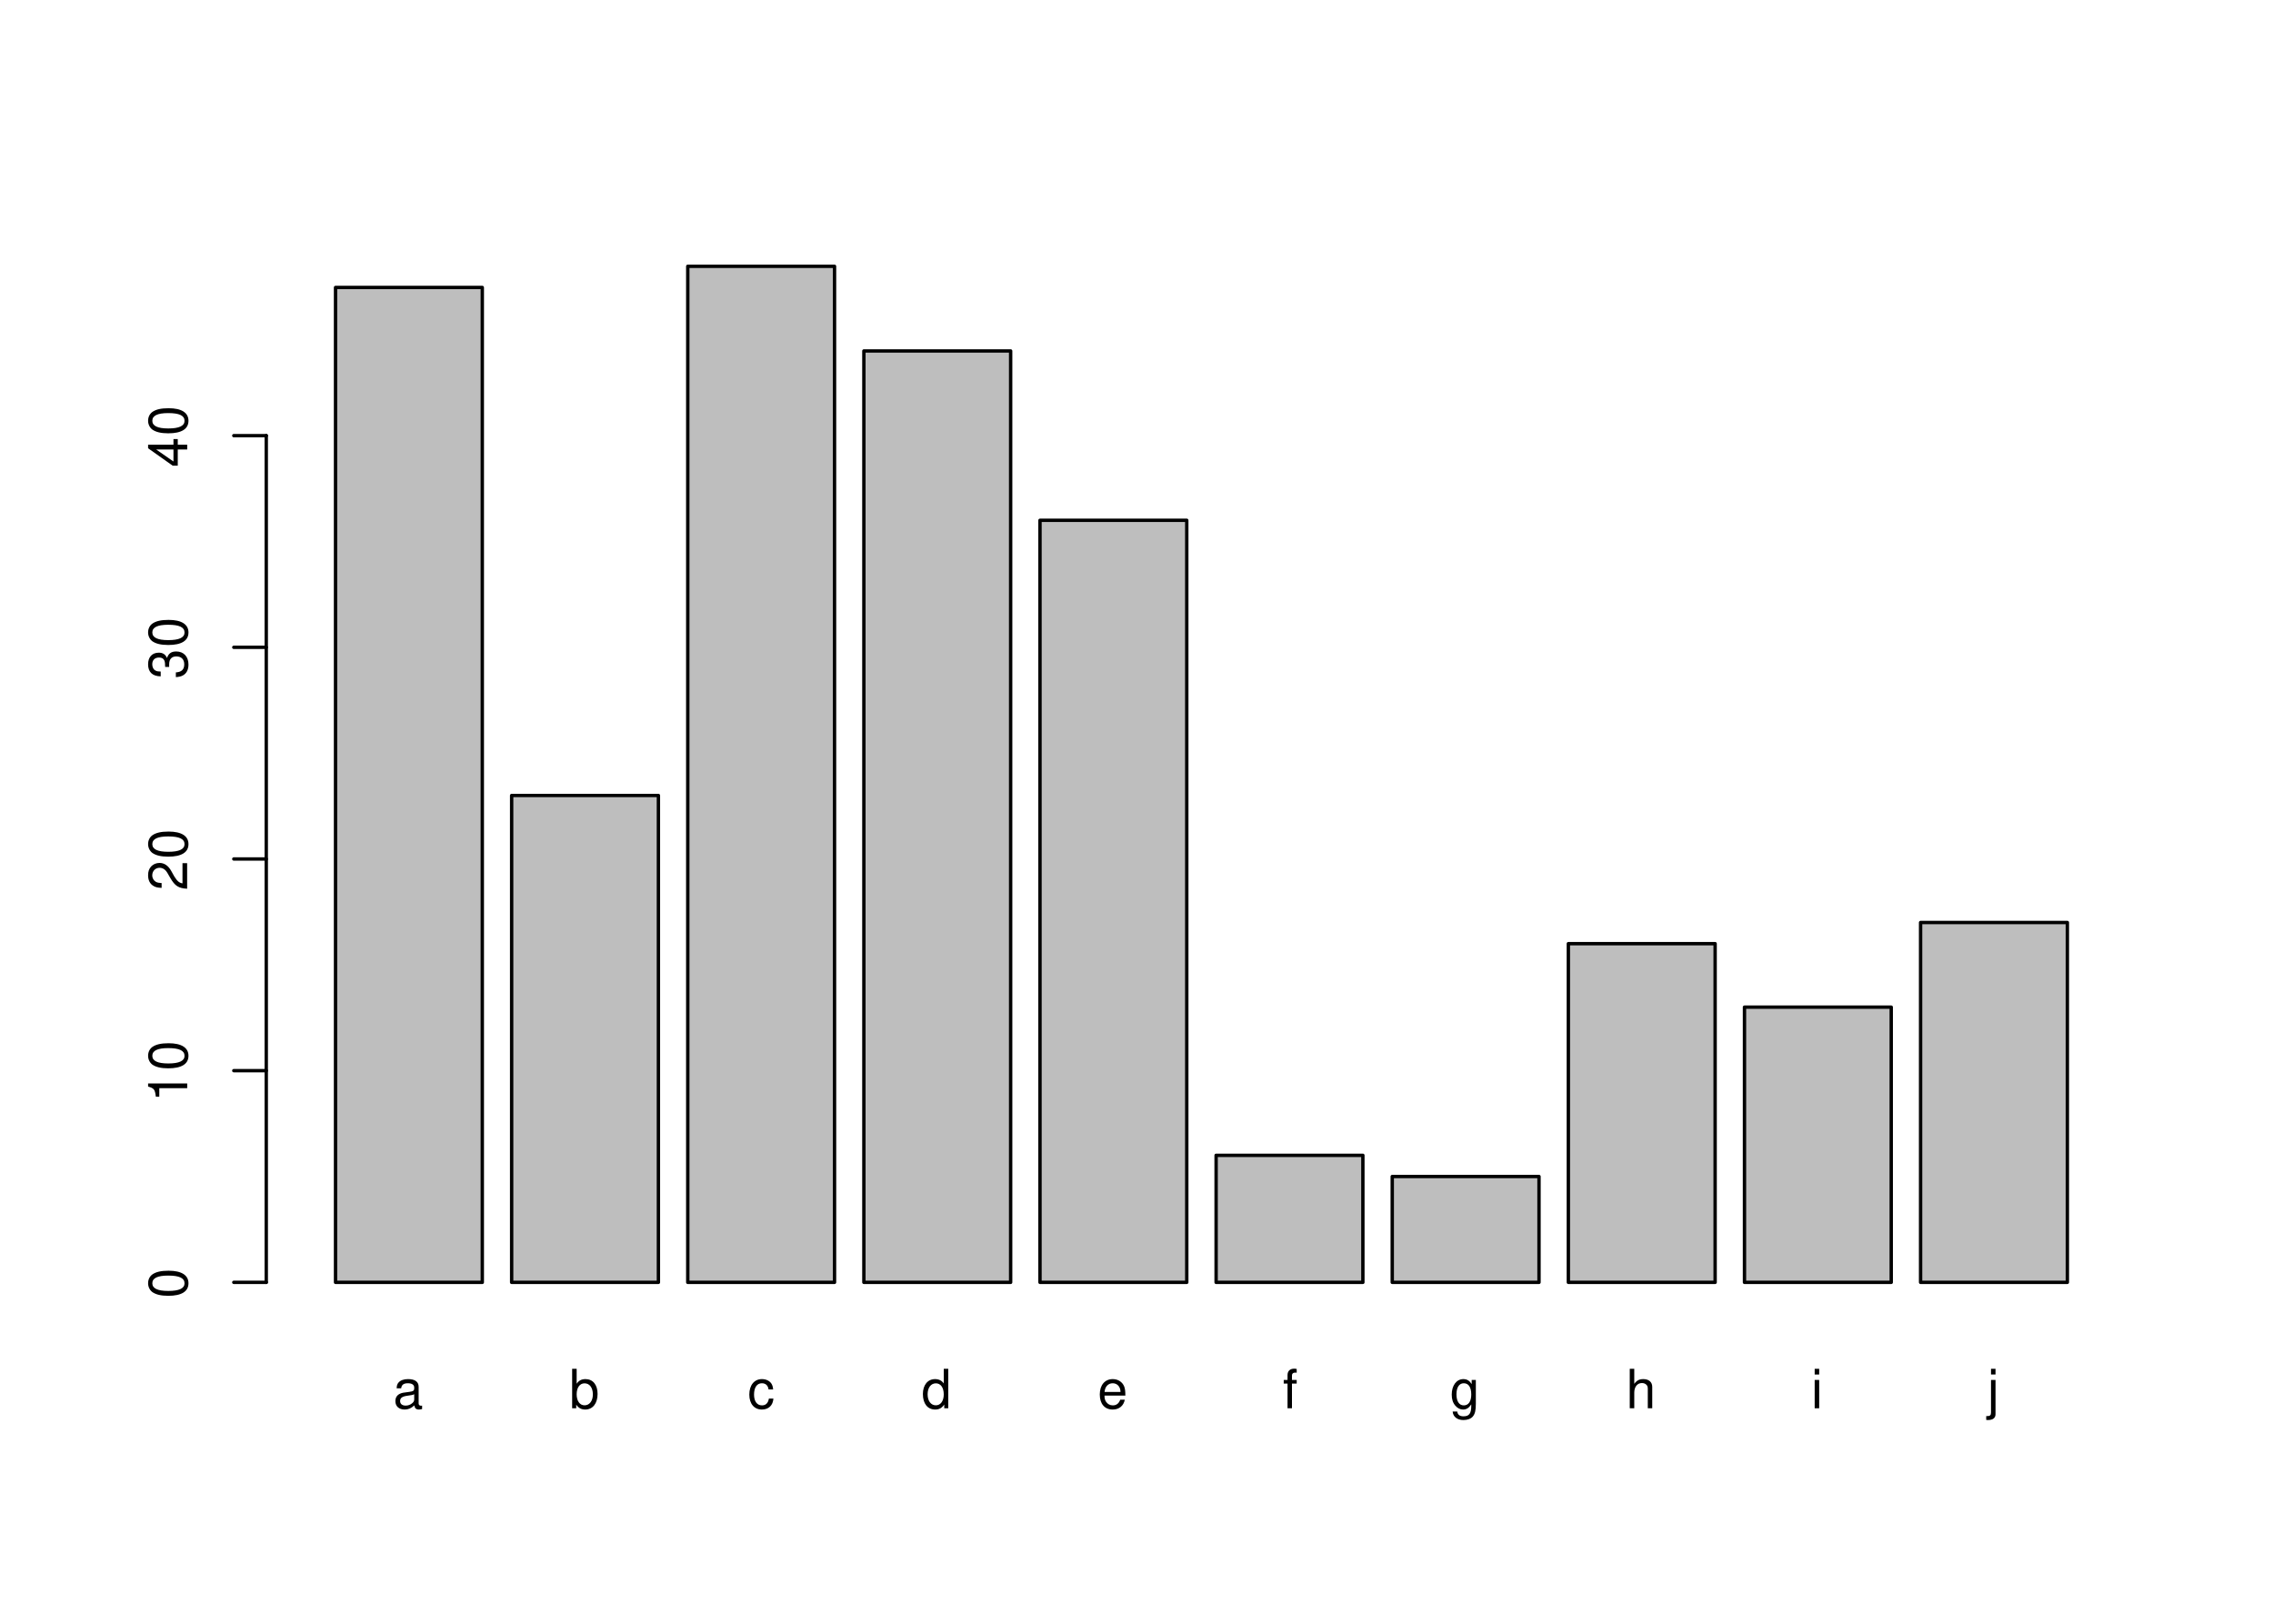
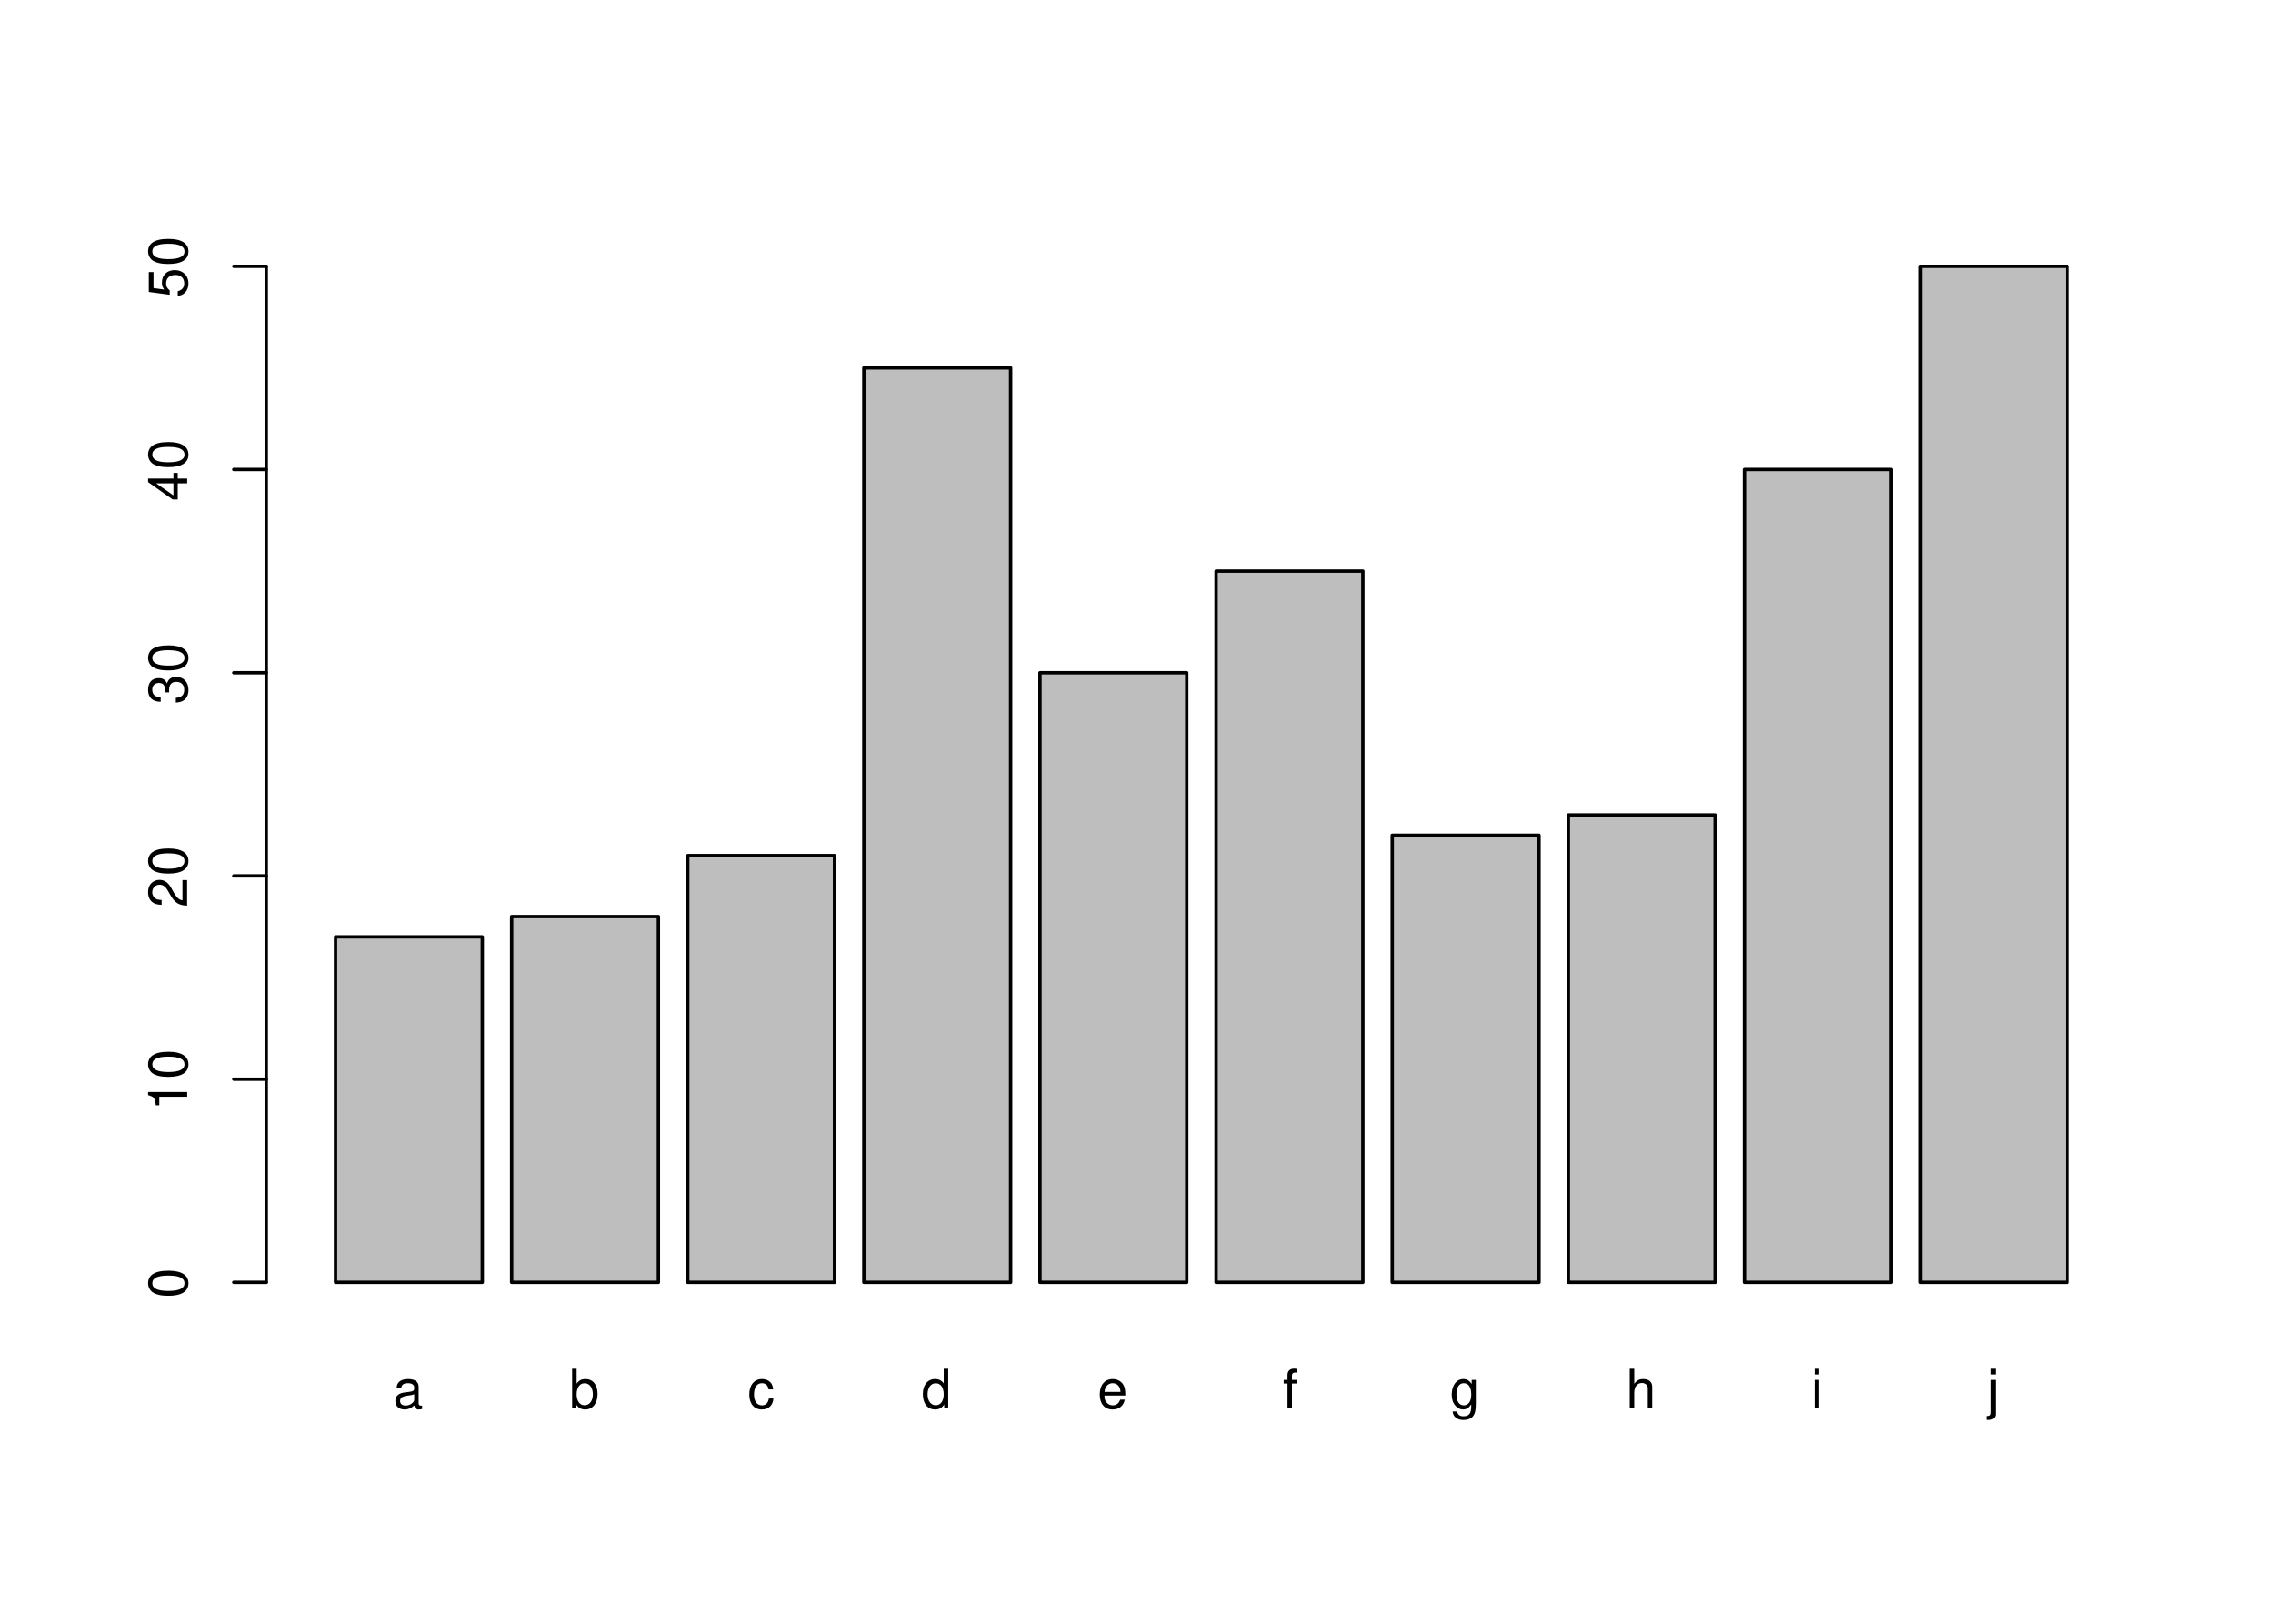
<svg xmlns="http://www.w3.org/2000/svg" xmlns:xlink="http://www.w3.org/1999/xlink" width="504pt" height="360pt" viewBox="0 0 504 360" version="1.1">
  <defs>
    <g>
      <symbol overflow="visible" id="glyph0-0">
        <path style="stroke:none;" d="" />
      </symbol>
      <symbol overflow="visible" id="glyph0-1">
        <path style="stroke:none;" d="M 6.422 -0.594 C 6.312 -0.562 6.266 -0.562 6.203 -0.562 C 5.859 -0.562 5.656 -0.75 5.656 -1.062 L 5.656 -4.75 C 5.656 -5.875 4.844 -6.469 3.297 -6.469 C 2.375 -6.469 1.641 -6.203 1.219 -5.734 C 0.922 -5.406 0.797 -5.047 0.781 -4.422 L 1.781 -4.422 C 1.875 -5.203 2.328 -5.547 3.266 -5.547 C 4.172 -5.547 4.672 -5.203 4.672 -4.609 L 4.672 -4.344 C 4.656 -3.906 4.438 -3.75 3.625 -3.641 C 2.203 -3.469 1.984 -3.422 1.609 -3.266 C 0.875 -2.953 0.5 -2.406 0.5 -1.578 C 0.5 -0.438 1.297 0.281 2.562 0.281 C 3.359 0.281 4 0 4.703 -0.641 C 4.781 0 5.094 0.281 5.734 0.281 C 5.953 0.281 6.078 0.25 6.422 0.172 Z M 4.672 -1.984 C 4.672 -1.641 4.578 -1.438 4.266 -1.156 C 3.859 -0.797 3.375 -0.594 2.781 -0.594 C 2 -0.594 1.547 -0.969 1.547 -1.609 C 1.547 -2.266 1.984 -2.609 3.062 -2.766 C 4.125 -2.906 4.328 -2.953 4.672 -3.109 Z M 4.672 -1.984 " />
      </symbol>
      <symbol overflow="visible" id="glyph0-2">
        <path style="stroke:none;" d="M 0.641 -8.75 L 0.641 0 L 1.547 0 L 1.547 -0.797 C 2.031 -0.078 2.656 0.281 3.547 0.281 C 5.203 0.281 6.281 -1.078 6.281 -3.172 C 6.281 -5.203 5.25 -6.469 3.594 -6.469 C 2.719 -6.469 2.109 -6.141 1.641 -5.438 L 1.641 -8.75 Z M 3.391 -5.531 C 4.516 -5.531 5.234 -4.562 5.234 -3.062 C 5.234 -1.625 4.484 -0.656 3.391 -0.656 C 2.328 -0.656 1.641 -1.625 1.641 -3.094 C 1.641 -4.578 2.328 -5.531 3.391 -5.531 Z M 3.391 -5.531 " />
      </symbol>
      <symbol overflow="visible" id="glyph0-3">
        <path style="stroke:none;" d="M 5.656 -4.172 C 5.609 -4.781 5.469 -5.188 5.234 -5.531 C 4.797 -6.125 4.047 -6.469 3.172 -6.469 C 1.469 -6.469 0.375 -5.125 0.375 -3.031 C 0.375 -1.016 1.453 0.281 3.156 0.281 C 4.656 0.281 5.609 -0.625 5.719 -2.156 L 4.719 -2.156 C 4.547 -1.156 4.031 -0.641 3.188 -0.641 C 2.078 -0.641 1.422 -1.547 1.422 -3.031 C 1.422 -4.609 2.062 -5.547 3.156 -5.547 C 4 -5.547 4.531 -5.047 4.641 -4.172 Z M 5.656 -4.172 " />
      </symbol>
      <symbol overflow="visible" id="glyph0-4">
        <path style="stroke:none;" d="M 5.938 -8.75 L 4.938 -8.75 L 4.938 -5.5 C 4.531 -6.125 3.859 -6.469 3.016 -6.469 C 1.375 -6.469 0.312 -5.156 0.312 -3.156 C 0.312 -1.031 1.344 0.281 3.047 0.281 C 3.906 0.281 4.516 -0.047 5.047 -0.828 L 5.047 0 L 5.938 0 Z M 3.188 -5.531 C 4.266 -5.531 4.938 -4.578 4.938 -3.078 C 4.938 -1.625 4.25 -0.656 3.188 -0.656 C 2.094 -0.656 1.359 -1.625 1.359 -3.094 C 1.359 -4.562 2.094 -5.531 3.188 -5.531 Z M 3.188 -5.531 " />
      </symbol>
      <symbol overflow="visible" id="glyph0-5">
        <path style="stroke:none;" d="M 6.156 -2.812 C 6.156 -3.766 6.078 -4.344 5.906 -4.812 C 5.5 -5.844 4.531 -6.469 3.359 -6.469 C 1.609 -6.469 0.484 -5.141 0.484 -3.062 C 0.484 -0.984 1.562 0.281 3.344 0.281 C 4.781 0.281 5.766 -0.547 6.031 -1.906 L 5.016 -1.906 C 4.734 -1.078 4.172 -0.641 3.375 -0.641 C 2.734 -0.641 2.203 -0.938 1.859 -1.469 C 1.625 -1.828 1.531 -2.188 1.531 -2.812 Z M 1.547 -3.625 C 1.625 -4.781 2.344 -5.547 3.344 -5.547 C 4.375 -5.547 5.078 -4.75 5.078 -3.625 Z M 1.547 -3.625 " />
      </symbol>
      <symbol overflow="visible" id="glyph0-6">
        <path style="stroke:none;" d="M 3.094 -6.281 L 2.047 -6.281 L 2.047 -7.266 C 2.047 -7.688 2.281 -7.906 2.75 -7.906 C 2.828 -7.906 2.875 -7.906 3.094 -7.891 L 3.094 -8.719 C 2.875 -8.766 2.734 -8.781 2.531 -8.781 C 1.609 -8.781 1.062 -8.25 1.062 -7.359 L 1.062 -6.281 L 0.219 -6.281 L 0.219 -5.469 L 1.062 -5.469 L 1.062 0 L 2.047 0 L 2.047 -5.469 L 3.094 -5.469 Z M 3.094 -6.281 " />
      </symbol>
      <symbol overflow="visible" id="glyph0-7">
        <path style="stroke:none;" d="M 4.844 -6.281 L 4.844 -5.375 C 4.344 -6.125 3.797 -6.469 3 -6.469 C 1.469 -6.469 0.422 -5.047 0.422 -3.031 C 0.422 -1.984 0.672 -1.219 1.219 -0.578 C 1.688 -0.031 2.281 0.281 2.922 0.281 C 3.688 0.281 4.219 -0.062 4.75 -0.859 L 4.75 -0.531 C 4.75 1.156 4.281 1.781 3.031 1.781 C 2.188 1.781 1.734 1.438 1.641 0.719 L 0.625 0.719 C 0.719 1.891 1.641 2.609 3.016 2.609 C 3.938 2.609 4.703 2.312 5.109 1.812 C 5.594 1.219 5.766 0.438 5.766 -1.031 L 5.766 -6.281 Z M 3.094 -5.547 C 4.156 -5.547 4.75 -4.656 4.75 -3.062 C 4.75 -1.531 4.141 -0.641 3.094 -0.641 C 2.062 -0.641 1.469 -1.547 1.469 -3.094 C 1.469 -4.625 2.062 -5.547 3.094 -5.547 Z M 3.094 -5.547 " />
      </symbol>
      <symbol overflow="visible" id="glyph0-8">
        <path style="stroke:none;" d="M 0.844 -8.75 L 0.844 0 L 1.844 0 L 1.844 -3.469 C 1.844 -4.75 2.516 -5.594 3.547 -5.594 C 3.875 -5.594 4.188 -5.5 4.422 -5.312 C 4.719 -5.094 4.844 -4.797 4.844 -4.359 L 4.844 0 L 5.828 0 L 5.828 -4.75 C 5.828 -5.812 5.078 -6.469 3.859 -6.469 C 2.969 -6.469 2.422 -6.188 1.844 -5.422 L 1.844 -8.75 Z M 0.844 -8.75 " />
      </symbol>
      <symbol overflow="visible" id="glyph0-9">
        <path style="stroke:none;" d="M 1.797 -6.281 L 0.797 -6.281 L 0.797 0 L 1.797 0 Z M 1.797 -8.75 L 0.797 -8.75 L 0.797 -7.484 L 1.797 -7.484 Z M 1.797 -8.75 " />
      </symbol>
      <symbol overflow="visible" id="glyph0-10">
        <path style="stroke:none;" d="M 0.844 -6.281 L 0.844 0.906 C 0.844 1.531 0.641 1.734 0.031 1.734 C -0.047 1.734 -0.078 1.734 -0.219 1.734 L -0.219 2.578 C -0.094 2.609 -0.031 2.609 0.125 2.609 C 1.25 2.609 1.844 2.172 1.844 1.312 L 1.844 -6.281 Z M 1.844 -8.75 L 0.844 -8.75 L 0.844 -7.484 L 1.844 -7.484 Z M 1.844 -8.75 " />
      </symbol>
      <symbol overflow="visible" id="glyph1-0">
        <path style="stroke:none;" d="" />
      </symbol>
      <symbol overflow="visible" id="glyph1-1">
        <path style="stroke:none;" d="M -8.672 -3.297 C -8.672 -2.516 -8.312 -1.781 -7.734 -1.344 C -6.953 -0.797 -5.812 -0.516 -4.203 -0.516 C -1.266 -0.516 0.281 -1.469 0.281 -3.297 C 0.281 -5.094 -1.266 -6.078 -4.125 -6.078 C -5.812 -6.078 -6.938 -5.812 -7.734 -5.25 C -8.328 -4.812 -8.672 -4.109 -8.672 -3.297 Z M -7.734 -3.297 C -7.734 -4.438 -6.578 -5 -4.219 -5 C -1.75 -5 -0.594 -4.453 -0.594 -3.281 C -0.594 -2.156 -1.797 -1.594 -4.188 -1.594 C -6.578 -1.594 -7.734 -2.156 -7.734 -3.297 Z M -7.734 -3.297 " />
      </symbol>
      <symbol overflow="visible" id="glyph1-2">
        <path style="stroke:none;" d="M -6.188 -3.109 L 0 -3.109 L 0 -4.156 L -8.672 -4.156 L -8.672 -3.469 C -7.344 -3.094 -7.156 -2.859 -6.953 -1.219 L -6.188 -1.219 Z M -6.188 -3.109 " />
      </symbol>
      <symbol overflow="visible" id="glyph1-3">
        <path style="stroke:none;" d="M -1.047 -6.078 L -1.047 -1.594 C -1.766 -1.703 -2.219 -2.094 -2.859 -3.125 L -3.531 -4.328 C -4.188 -5.516 -5.078 -6.125 -6.141 -6.125 C -6.859 -6.125 -7.531 -5.844 -8 -5.344 C -8.453 -4.844 -8.672 -4.219 -8.672 -3.406 C -8.672 -2.328 -8.297 -1.531 -7.547 -1.062 C -7.094 -0.75 -6.547 -0.625 -5.672 -0.594 L -5.672 -1.656 C -6.266 -1.688 -6.609 -1.766 -6.906 -1.906 C -7.422 -2.188 -7.75 -2.734 -7.75 -3.375 C -7.75 -4.328 -7.062 -5.047 -6.125 -5.047 C -5.422 -5.047 -4.828 -4.656 -4.391 -3.906 L -3.75 -2.797 C -2.719 -1.016 -1.906 -0.5 -0.016 -0.406 L -0.016 -6.078 Z M -1.047 -6.078 " />
      </symbol>
      <symbol overflow="visible" id="glyph1-4">
        <path style="stroke:none;" d="M -4 -2.656 L -4 -3.234 C -4 -4.375 -3.453 -4.984 -2.406 -4.984 C -1.312 -4.984 -0.656 -4.328 -0.656 -3.234 C -0.656 -2.078 -1.25 -1.516 -2.516 -1.438 L -2.516 -0.391 C -1.828 -0.438 -1.375 -0.547 -0.984 -0.75 C -0.141 -1.203 0.281 -2.031 0.281 -3.188 C 0.281 -4.938 -0.781 -6.078 -2.422 -6.078 C -3.531 -6.078 -4.125 -5.656 -4.484 -4.625 C -4.812 -5.422 -5.406 -5.812 -6.281 -5.812 C -7.781 -5.812 -8.672 -4.844 -8.672 -3.234 C -8.672 -1.516 -7.719 -0.594 -5.875 -0.562 L -5.875 -1.625 C -6.406 -1.625 -6.703 -1.688 -6.969 -1.812 C -7.469 -2.047 -7.75 -2.578 -7.75 -3.234 C -7.75 -4.172 -7.188 -4.734 -6.25 -4.734 C -5.641 -4.734 -5.266 -4.531 -5.062 -4.062 C -4.938 -3.766 -4.891 -3.391 -4.891 -2.656 Z M -4 -2.656 " />
      </symbol>
      <symbol overflow="visible" id="glyph1-5">
        <path style="stroke:none;" d="M -2.094 -3.922 L 0 -3.922 L 0 -4.984 L -2.094 -4.984 L -2.094 -6.234 L -3.047 -6.234 L -3.047 -4.984 L -8.672 -4.984 L -8.672 -4.203 L -3.219 -0.344 L -2.094 -0.344 Z M -3.047 -3.922 L -3.047 -1.266 L -6.875 -3.922 Z M -3.047 -3.922 " />
      </symbol>
+       <symbol overflow="visible" id="glyph1-6">
+         <path style="stroke:none;" d="M -8.516 -5.719 L -8.516 -1.312 L -3.875 -0.688 L -3.875 -1.656 C -4.469 -2.141 -4.672 -2.562 -4.672 -3.234 C -4.672 -4.375 -3.891 -5.078 -2.625 -5.078 C -1.406 -5.078 -0.656 -4.375 -0.656 -3.219 C -0.656 -2.297 -1.125 -1.734 -2.094 -1.469 L -2.094 -0.422 C -1.391 -0.562 -1.062 -0.688 -0.75 -0.938 C -0.094 -1.422 0.281 -2.281 0.281 -3.234 C 0.281 -4.953 -0.969 -6.156 -2.766 -6.156 C -4.453 -6.156 -5.609 -5.047 -5.609 -3.406 C -5.609 -2.812 -5.453 -2.328 -5.094 -1.844 L -7.469 -2.172 L -7.469 -5.719 Z M -8.516 -5.719 " />
+       </symbol>
    </g>
  </defs>
  <g id="surface68">
    <rect x="0" y="0" width="504" height="360" style="fill:rgb(100%,100%,100%);fill-opacity:1;stroke:none;" />
-     <path style="fill-rule:nonzero;fill:rgb(74.51%,74.51%,74.51%);fill-opacity:1;stroke-width:0.75;stroke-linecap:round;stroke-linejoin:round;stroke:rgb(0%,0%,0%);stroke-opacity:1;stroke-miterlimit:10;" d="M 74.398 284.309 L 106.941 284.309 L 106.941 63.734 L 74.398 63.734 Z M 74.398 284.309 " />
-     <path style="fill-rule:nonzero;fill:rgb(74.51%,74.51%,74.51%);fill-opacity:1;stroke-width:0.75;stroke-linecap:round;stroke-linejoin:round;stroke:rgb(0%,0%,0%);stroke-opacity:1;stroke-miterlimit:10;" d="M 113.449 284.309 L 145.992 284.309 L 145.992 176.367 L 113.449 176.367 Z M 113.449 284.309 " />
-     <path style="fill-rule:nonzero;fill:rgb(74.51%,74.51%,74.51%);fill-opacity:1;stroke-width:0.75;stroke-linecap:round;stroke-linejoin:round;stroke:rgb(0%,0%,0%);stroke-opacity:1;stroke-miterlimit:10;" d="M 152.5 284.309 L 185.043 284.309 L 185.043 59.043 L 152.5 59.043 Z M 152.5 284.309 " />
-     <path style="fill-rule:nonzero;fill:rgb(74.51%,74.51%,74.51%);fill-opacity:1;stroke-width:0.75;stroke-linecap:round;stroke-linejoin:round;stroke:rgb(0%,0%,0%);stroke-opacity:1;stroke-miterlimit:10;" d="M 191.551 284.309 L 224.094 284.309 L 224.094 77.812 L 191.551 77.812 Z M 191.551 284.309 " />
-     <path style="fill-rule:nonzero;fill:rgb(74.51%,74.51%,74.51%);fill-opacity:1;stroke-width:0.75;stroke-linecap:round;stroke-linejoin:round;stroke:rgb(0%,0%,0%);stroke-opacity:1;stroke-miterlimit:10;" d="M 230.602 284.309 L 263.145 284.309 L 263.145 115.359 L 230.602 115.359 Z M 230.602 284.309 " />
-     <path style="fill-rule:nonzero;fill:rgb(74.51%,74.51%,74.51%);fill-opacity:1;stroke-width:0.75;stroke-linecap:round;stroke-linejoin:round;stroke:rgb(0%,0%,0%);stroke-opacity:1;stroke-miterlimit:10;" d="M 269.652 284.309 L 302.195 284.309 L 302.195 256.148 L 269.652 256.148 Z M 269.652 284.309 " />
-     <path style="fill-rule:nonzero;fill:rgb(74.51%,74.51%,74.51%);fill-opacity:1;stroke-width:0.75;stroke-linecap:round;stroke-linejoin:round;stroke:rgb(0%,0%,0%);stroke-opacity:1;stroke-miterlimit:10;" d="M 308.707 284.309 L 341.25 284.309 L 341.25 260.844 L 308.707 260.844 Z M 308.707 284.309 " />
-     <path style="fill-rule:nonzero;fill:rgb(74.51%,74.51%,74.51%);fill-opacity:1;stroke-width:0.75;stroke-linecap:round;stroke-linejoin:round;stroke:rgb(0%,0%,0%);stroke-opacity:1;stroke-miterlimit:10;" d="M 347.758 284.309 L 380.301 284.309 L 380.301 209.219 L 347.758 209.219 Z M 347.758 284.309 " />
-     <path style="fill-rule:nonzero;fill:rgb(74.51%,74.51%,74.51%);fill-opacity:1;stroke-width:0.75;stroke-linecap:round;stroke-linejoin:round;stroke:rgb(0%,0%,0%);stroke-opacity:1;stroke-miterlimit:10;" d="M 386.809 284.309 L 419.352 284.309 L 419.352 223.297 L 386.809 223.297 Z M 386.809 284.309 " />
-     <path style="fill-rule:nonzero;fill:rgb(74.51%,74.51%,74.51%);fill-opacity:1;stroke-width:0.75;stroke-linecap:round;stroke-linejoin:round;stroke:rgb(0%,0%,0%);stroke-opacity:1;stroke-miterlimit:10;" d="M 425.859 284.309 L 458.402 284.309 L 458.402 204.527 L 425.859 204.527 Z M 425.859 284.309 " />
+     <path style="fill-rule:nonzero;fill:rgb(74.51%,74.51%,74.51%);fill-opacity:1;stroke-width:0.75;stroke-linecap:round;stroke-linejoin:round;stroke:rgb(0%,0%,0%);stroke-opacity:1;stroke-miterlimit:10;" d="M 74.398 284.309 L 106.941 284.309 L 106.941 207.719 L 74.398 207.719 Z M 74.398 284.309 " />
+     <path style="fill-rule:nonzero;fill:rgb(74.51%,74.51%,74.51%);fill-opacity:1;stroke-width:0.75;stroke-linecap:round;stroke-linejoin:round;stroke:rgb(0%,0%,0%);stroke-opacity:1;stroke-miterlimit:10;" d="M 113.449 284.309 L 145.992 284.309 L 145.992 203.211 L 113.449 203.211 Z M 113.449 284.309 " />
+     <path style="fill-rule:nonzero;fill:rgb(74.51%,74.51%,74.51%);fill-opacity:1;stroke-width:0.75;stroke-linecap:round;stroke-linejoin:round;stroke:rgb(0%,0%,0%);stroke-opacity:1;stroke-miterlimit:10;" d="M 152.5 284.309 L 185.043 284.309 L 185.043 189.695 L 152.5 189.695 Z M 152.5 284.309 " />
+     <path style="fill-rule:nonzero;fill:rgb(74.51%,74.51%,74.51%);fill-opacity:1;stroke-width:0.75;stroke-linecap:round;stroke-linejoin:round;stroke:rgb(0%,0%,0%);stroke-opacity:1;stroke-miterlimit:10;" d="M 191.551 284.309 L 224.094 284.309 L 224.094 81.566 L 191.551 81.566 Z M 191.551 284.309 " />
+     <path style="fill-rule:nonzero;fill:rgb(74.51%,74.51%,74.51%);fill-opacity:1;stroke-width:0.75;stroke-linecap:round;stroke-linejoin:round;stroke:rgb(0%,0%,0%);stroke-opacity:1;stroke-miterlimit:10;" d="M 230.602 284.309 L 263.145 284.309 L 263.145 149.148 L 230.602 149.148 Z M 230.602 284.309 " />
+     <path style="fill-rule:nonzero;fill:rgb(74.51%,74.51%,74.51%);fill-opacity:1;stroke-width:0.75;stroke-linecap:round;stroke-linejoin:round;stroke:rgb(0%,0%,0%);stroke-opacity:1;stroke-miterlimit:10;" d="M 269.652 284.309 L 302.195 284.309 L 302.195 126.621 L 269.652 126.621 Z M 269.652 284.309 " />
+     <path style="fill-rule:nonzero;fill:rgb(74.51%,74.51%,74.51%);fill-opacity:1;stroke-width:0.75;stroke-linecap:round;stroke-linejoin:round;stroke:rgb(0%,0%,0%);stroke-opacity:1;stroke-miterlimit:10;" d="M 308.707 284.309 L 341.25 284.309 L 341.25 185.191 L 308.707 185.191 Z M 308.707 284.309 " />
+     <path style="fill-rule:nonzero;fill:rgb(74.51%,74.51%,74.51%);fill-opacity:1;stroke-width:0.75;stroke-linecap:round;stroke-linejoin:round;stroke:rgb(0%,0%,0%);stroke-opacity:1;stroke-miterlimit:10;" d="M 347.758 284.309 L 380.301 284.309 L 380.301 180.688 L 347.758 180.688 Z M 347.758 284.309 " />
+     <path style="fill-rule:nonzero;fill:rgb(74.51%,74.51%,74.51%);fill-opacity:1;stroke-width:0.75;stroke-linecap:round;stroke-linejoin:round;stroke:rgb(0%,0%,0%);stroke-opacity:1;stroke-miterlimit:10;" d="M 386.809 284.309 L 419.352 284.309 L 419.352 104.094 L 386.809 104.094 Z M 386.809 284.309 " />
+     <path style="fill-rule:nonzero;fill:rgb(74.51%,74.51%,74.51%);fill-opacity:1;stroke-width:0.75;stroke-linecap:round;stroke-linejoin:round;stroke:rgb(0%,0%,0%);stroke-opacity:1;stroke-miterlimit:10;" d="M 425.859 284.309 L 458.402 284.309 L 458.402 59.043 L 425.859 59.043 Z M 425.859 284.309 " />
    <g style="fill:rgb(0%,0%,0%);fill-opacity:1;">
      <use xlink:href="#glyph0-1" x="87.172" y="312.229" />
    </g>
    <g style="fill:rgb(0%,0%,0%);fill-opacity:1;">
      <use xlink:href="#glyph0-2" x="126.223" y="312.229" />
    </g>
    <g style="fill:rgb(0%,0%,0%);fill-opacity:1;">
      <use xlink:href="#glyph0-3" x="165.773" y="312.229" />
    </g>
    <g style="fill:rgb(0%,0%,0%);fill-opacity:1;">
      <use xlink:href="#glyph0-4" x="204.324" y="312.229" />
    </g>
    <g style="fill:rgb(0%,0%,0%);fill-opacity:1;">
      <use xlink:href="#glyph0-5" x="243.375" y="312.229" />
    </g>
    <g style="fill:rgb(0%,0%,0%);fill-opacity:1;">
      <use xlink:href="#glyph0-6" x="284.426" y="312.229" />
    </g>
    <g style="fill:rgb(0%,0%,0%);fill-opacity:1;">
      <use xlink:href="#glyph0-7" x="321.477" y="312.229" />
    </g>
    <g style="fill:rgb(0%,0%,0%);fill-opacity:1;">
      <use xlink:href="#glyph0-8" x="360.527" y="312.229" />
    </g>
    <g style="fill:rgb(0%,0%,0%);fill-opacity:1;">
      <use xlink:href="#glyph0-9" x="401.578" y="312.229" />
    </g>
    <g style="fill:rgb(0%,0%,0%);fill-opacity:1;">
      <use xlink:href="#glyph0-10" x="440.629" y="312.229" />
    </g>
-     <path style="fill:none;stroke-width:0.75;stroke-linecap:round;stroke-linejoin:round;stroke:rgb(0%,0%,0%);stroke-opacity:1;stroke-miterlimit:10;" d="M 59.039 284.309 L 59.039 96.586 " />
+     <path style="fill:none;stroke-width:0.75;stroke-linecap:round;stroke-linejoin:round;stroke:rgb(0%,0%,0%);stroke-opacity:1;stroke-miterlimit:10;" d="M 59.039 284.309 L 59.039 59.039 " />
    <path style="fill:none;stroke-width:0.75;stroke-linecap:round;stroke-linejoin:round;stroke:rgb(0%,0%,0%);stroke-opacity:1;stroke-miterlimit:10;" d="M 59.039 284.309 L 51.84 284.309 " />
-     <path style="fill:none;stroke-width:0.75;stroke-linecap:round;stroke-linejoin:round;stroke:rgb(0%,0%,0%);stroke-opacity:1;stroke-miterlimit:10;" d="M 59.039 237.375 L 51.84 237.375 " />
-     <path style="fill:none;stroke-width:0.75;stroke-linecap:round;stroke-linejoin:round;stroke:rgb(0%,0%,0%);stroke-opacity:1;stroke-miterlimit:10;" d="M 59.039 190.445 L 51.84 190.445 " />
-     <path style="fill:none;stroke-width:0.75;stroke-linecap:round;stroke-linejoin:round;stroke:rgb(0%,0%,0%);stroke-opacity:1;stroke-miterlimit:10;" d="M 59.039 143.516 L 51.84 143.516 " />
-     <path style="fill:none;stroke-width:0.75;stroke-linecap:round;stroke-linejoin:round;stroke:rgb(0%,0%,0%);stroke-opacity:1;stroke-miterlimit:10;" d="M 59.039 96.586 L 51.84 96.586 " />
+     <path style="fill:none;stroke-width:0.75;stroke-linecap:round;stroke-linejoin:round;stroke:rgb(0%,0%,0%);stroke-opacity:1;stroke-miterlimit:10;" d="M 59.039 239.254 L 51.84 239.254 " />
+     <path style="fill:none;stroke-width:0.75;stroke-linecap:round;stroke-linejoin:round;stroke:rgb(0%,0%,0%);stroke-opacity:1;stroke-miterlimit:10;" d="M 59.039 194.199 L 51.84 194.199 " />
+     <path style="fill:none;stroke-width:0.75;stroke-linecap:round;stroke-linejoin:round;stroke:rgb(0%,0%,0%);stroke-opacity:1;stroke-miterlimit:10;" d="M 59.039 149.148 L 51.84 149.148 " />
+     <path style="fill:none;stroke-width:0.75;stroke-linecap:round;stroke-linejoin:round;stroke:rgb(0%,0%,0%);stroke-opacity:1;stroke-miterlimit:10;" d="M 59.039 104.094 L 51.84 104.094 " />
+     <path style="fill:none;stroke-width:0.75;stroke-linecap:round;stroke-linejoin:round;stroke:rgb(0%,0%,0%);stroke-opacity:1;stroke-miterlimit:10;" d="M 59.039 59.039 L 51.84 59.039 " />
    <g style="fill:rgb(0%,0%,0%);fill-opacity:1;">
      <use xlink:href="#glyph1-1" x="41.51" y="287.809" />
    </g>
    <g style="fill:rgb(0%,0%,0%);fill-opacity:1;">
-       <use xlink:href="#glyph1-2" x="41.51" y="244.375" />
-       <use xlink:href="#glyph1-1" x="41.51" y="237.375" />
+       <use xlink:href="#glyph1-2" x="41.51" y="246.254" />
+       <use xlink:href="#glyph1-1" x="41.51" y="239.254" />
    </g>
    <g style="fill:rgb(0%,0%,0%);fill-opacity:1;">
-       <use xlink:href="#glyph1-3" x="41.51" y="197.445" />
-       <use xlink:href="#glyph1-1" x="41.51" y="190.445" />
+       <use xlink:href="#glyph1-3" x="41.51" y="201.199" />
+       <use xlink:href="#glyph1-1" x="41.51" y="194.199" />
    </g>
    <g style="fill:rgb(0%,0%,0%);fill-opacity:1;">
-       <use xlink:href="#glyph1-4" x="41.51" y="150.516" />
-       <use xlink:href="#glyph1-1" x="41.51" y="143.516" />
+       <use xlink:href="#glyph1-4" x="41.51" y="156.148" />
+       <use xlink:href="#glyph1-1" x="41.51" y="149.148" />
    </g>
    <g style="fill:rgb(0%,0%,0%);fill-opacity:1;">
-       <use xlink:href="#glyph1-5" x="41.51" y="103.586" />
-       <use xlink:href="#glyph1-1" x="41.51" y="96.586" />
+       <use xlink:href="#glyph1-5" x="41.51" y="111.094" />
+       <use xlink:href="#glyph1-1" x="41.51" y="104.094" />
+     </g>
+     <g style="fill:rgb(0%,0%,0%);fill-opacity:1;">
+       <use xlink:href="#glyph1-6" x="41.51" y="66.039" />
+       <use xlink:href="#glyph1-1" x="41.51" y="59.039" />
    </g>
  </g>
</svg>
